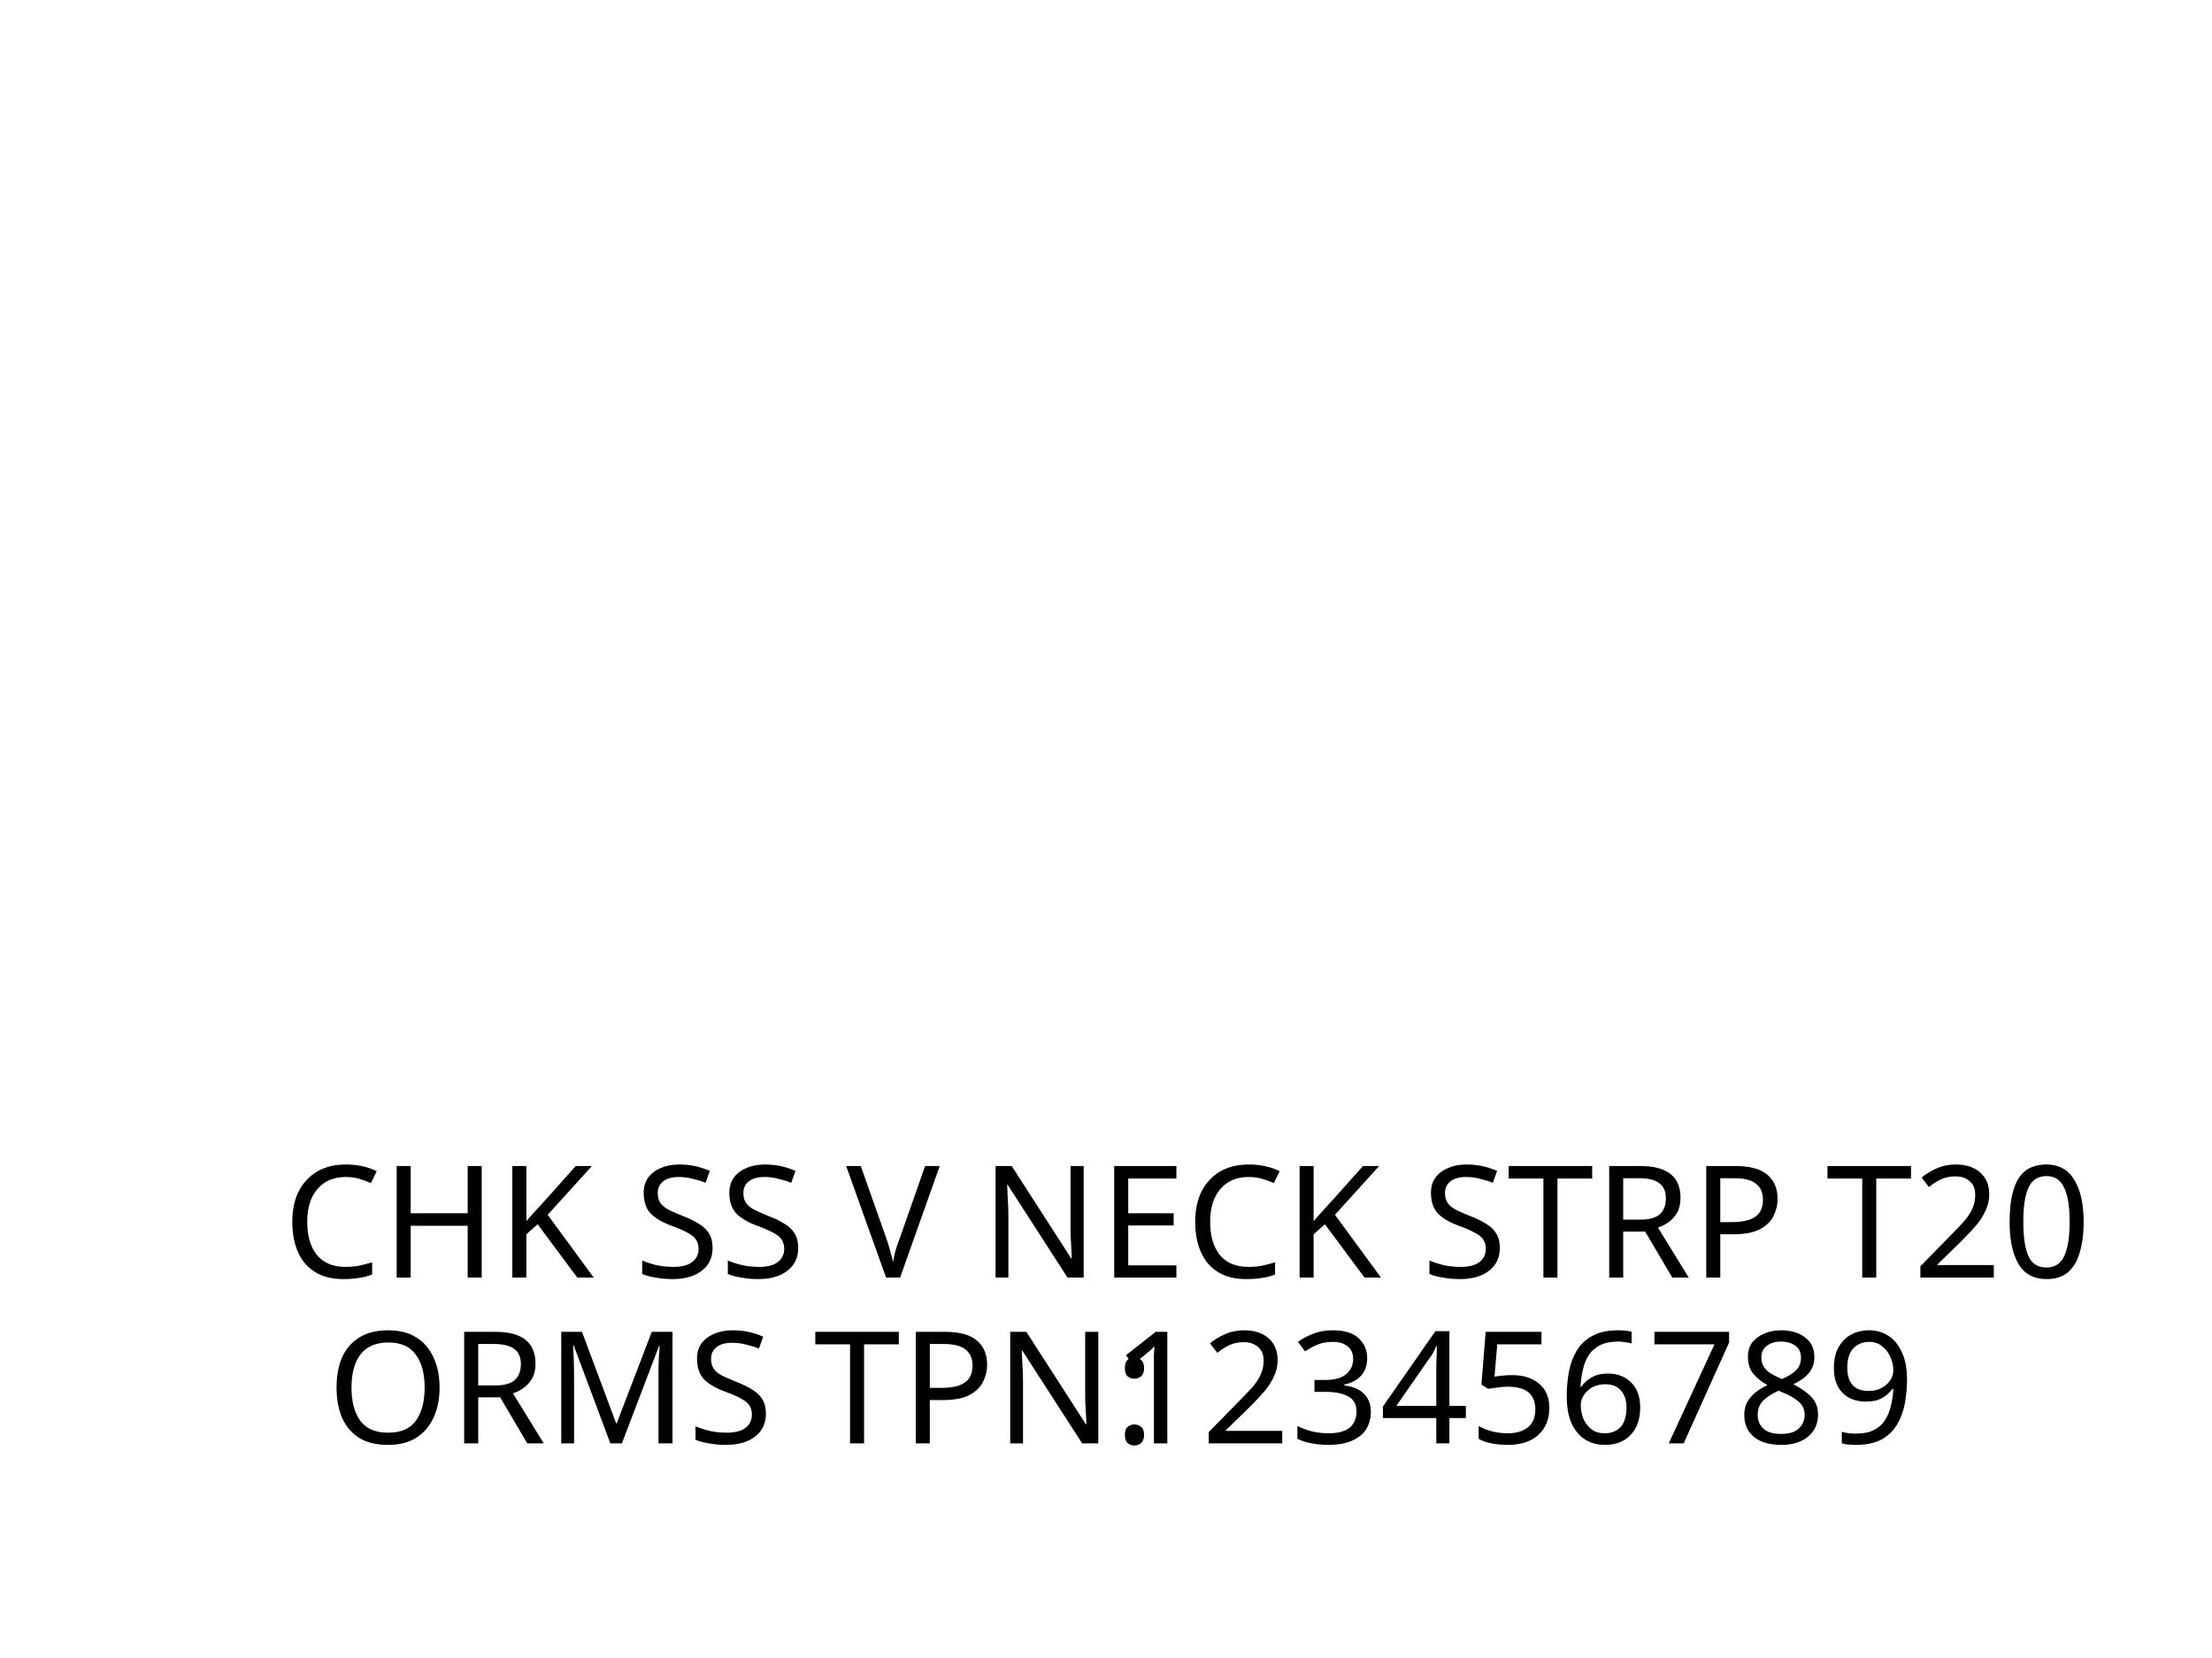
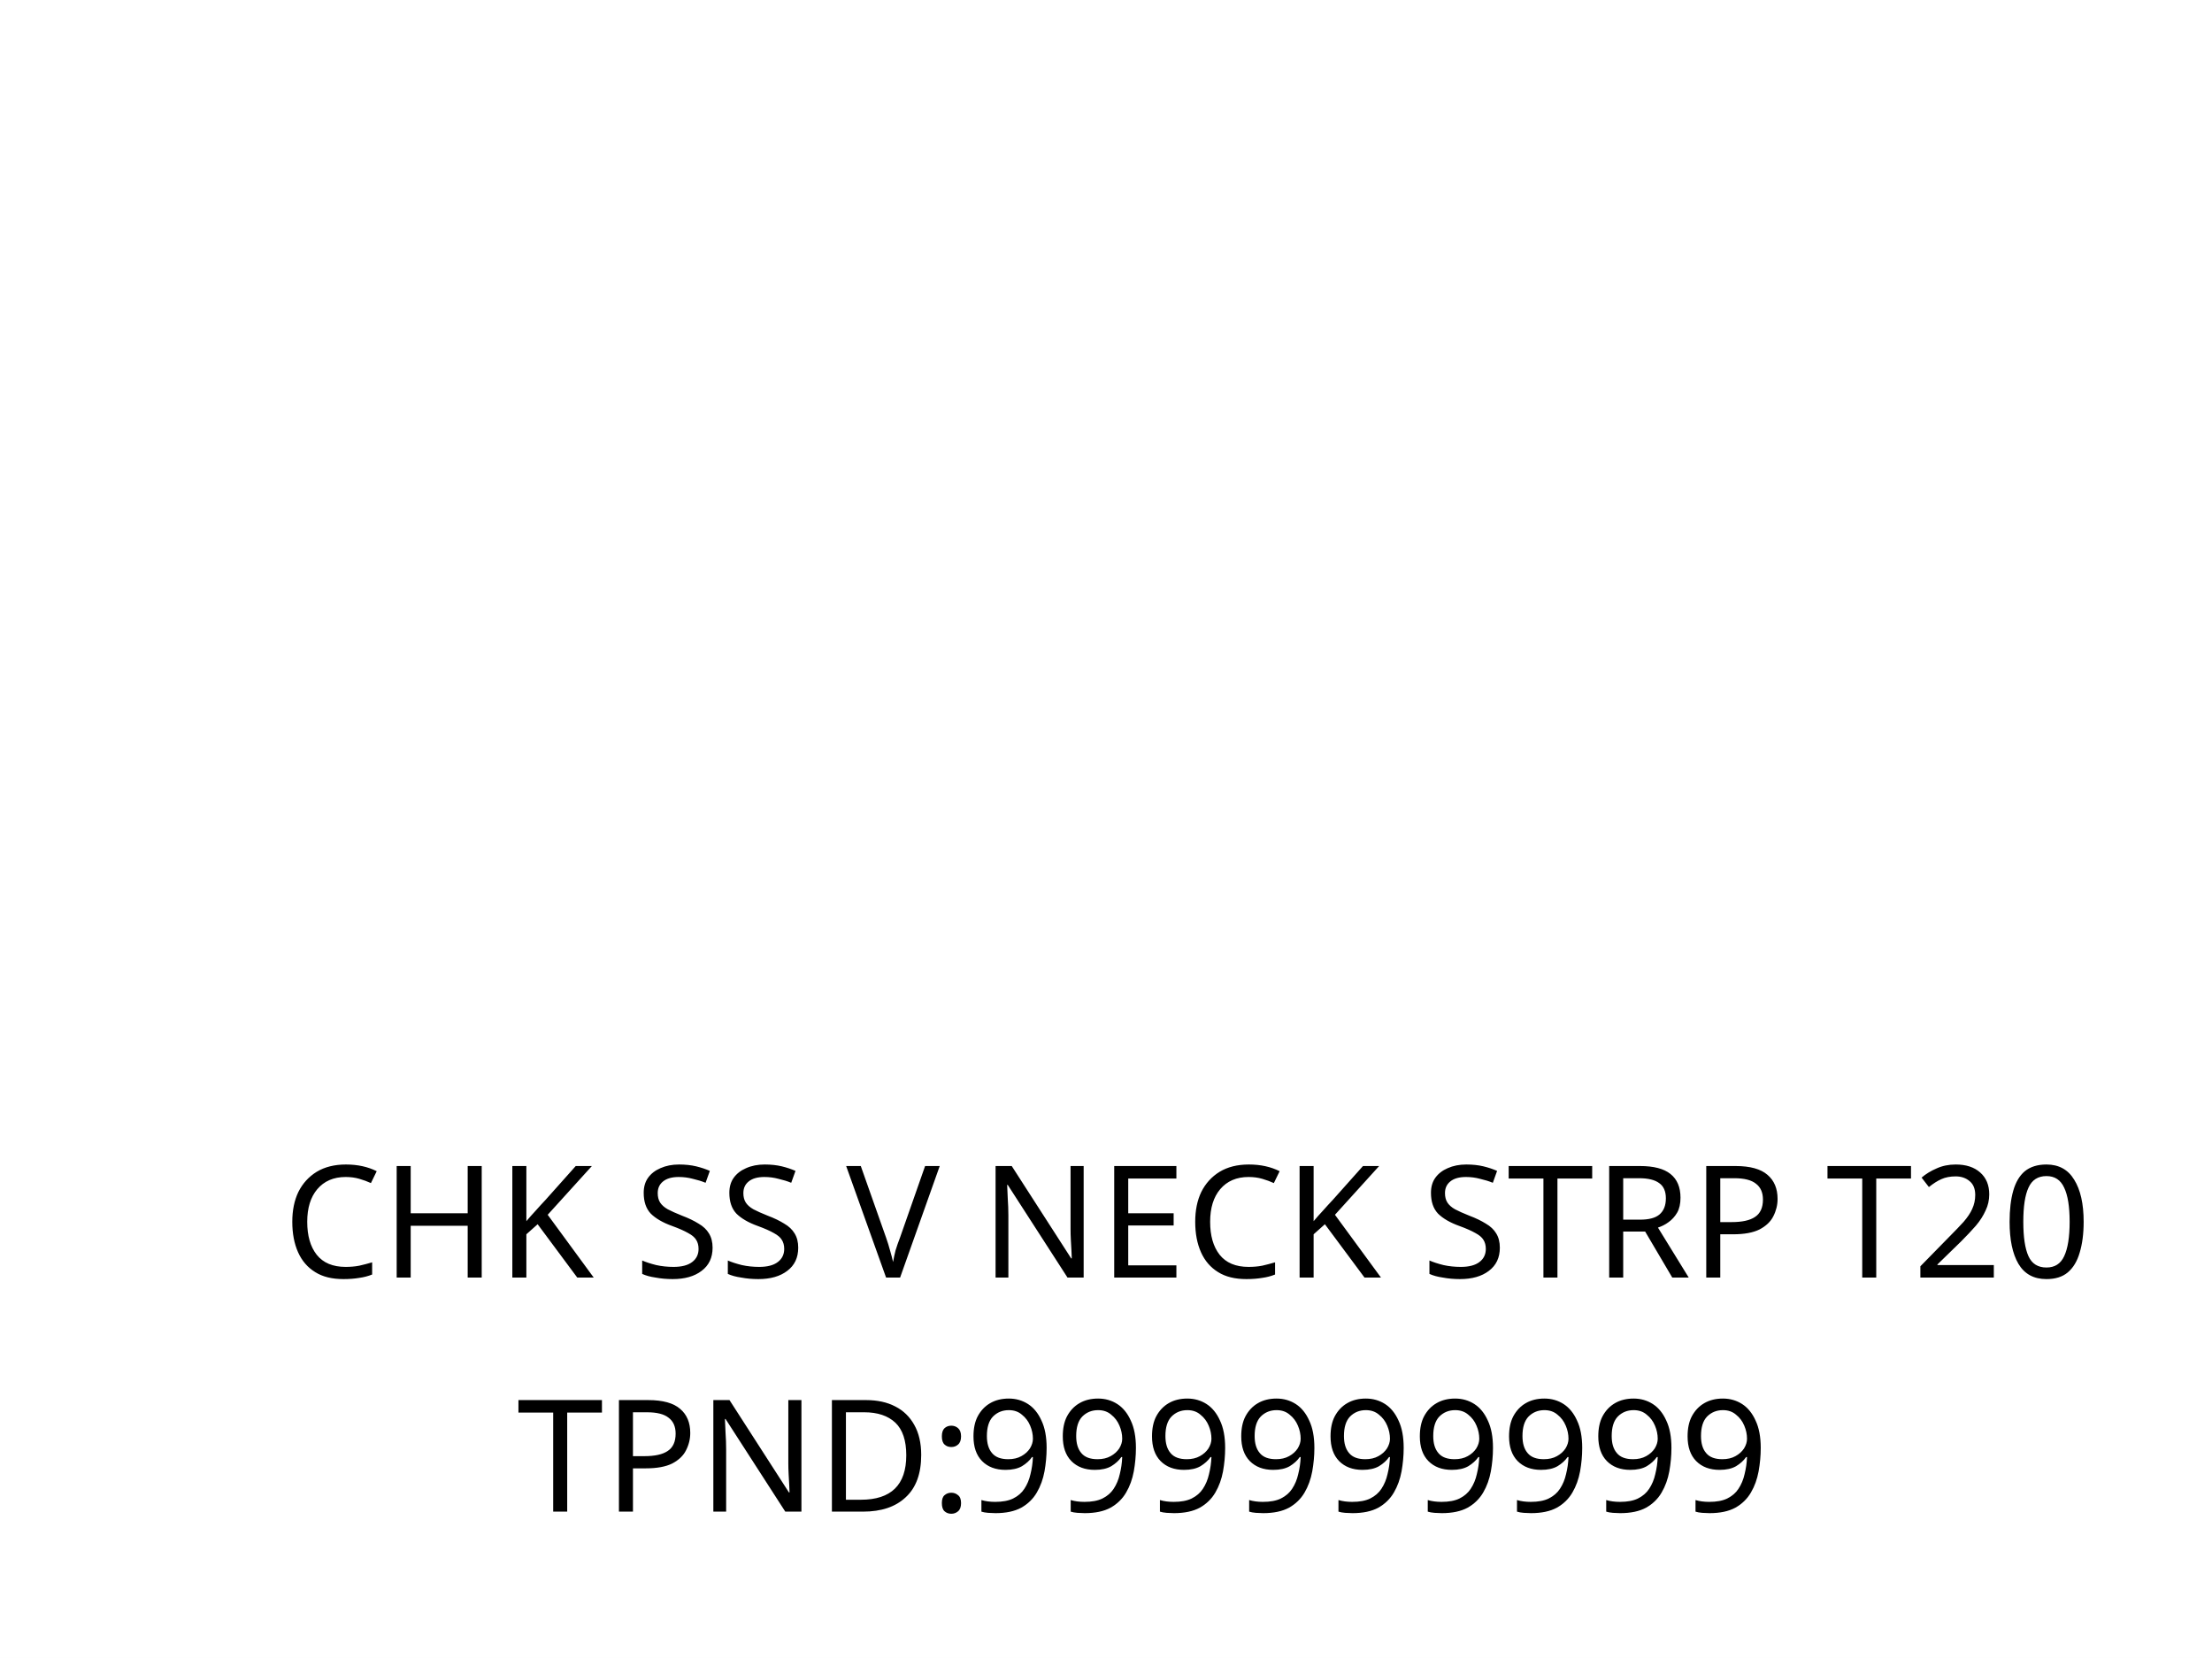
<svg xmlns="http://www.w3.org/2000/svg" version="1.1" id="Layer_1" x="0px" y="0px" viewBox="0 0 113.4 85" style="enable-background:new 0 0 113.4 85;" xml:space="preserve">
  <style type="text/css">
	.st0{fill:#FFFFFF;}
	.st1{fill:none;}
- 	.st2{font-family:'FranklinGothicBT-RomanCondensed',FrankGoth Cn BT;}
+ 	.st2{font-family:'FranklinGothicBT-RomanCondensed', FrankGoth Cn BT;}
	.st3{font-size:8px;}
</style>
  <g>
-     <rect class="st0" width="113.4" height="85" />
+     <rect style="fill:#FFFFFF;" width="113.4" height="85" />
  </g>
-   <rect x="-241.2" y="-321.7" class="st1" width="595.3" height="841.9" />
+   <rect x="-241.2" y="-321.7" style="fill:none;" width="595.3" height="841.9" />
  <g id="barcode" width="355" height="155" transform="matrix(0.2395 0 0 0.2377 14.7402 16)">
</g>
-   <text transform="matrix(1 0 0 1 14.5 65.5)" class="st2 st3" id="description">CHK SS V NECK STRP T20 </text>
-   <g style="text-anchor: middle;">
-     <text class="st2 st3" transform="matrix(1 0 0 1 38 74)">ORMS TPN:</text>
-     <text class="st2 st3" id="tpnd" style="text-anchor:start;" transform="matrix(1 0 0 1 57 74)">123456789</text>
-   </g>
+   <text transform="matrix(1 0 0 1 14.5 65.5)" style="font-family:'FranklinGothicBT-RomanCondensed', FrankGoth Cn BT; font-size:8px;" id="description">CHK SS V NECK STRP T20 </text>
+   <text transform="matrix(1 0 0 1 26.5 77.5)" style="font-family:'FranklinGothicBT-RomanCondensed', FrankGoth Cn BT; font-size:8px;">TPND:</text>
+   <text transform="matrix(1 0 0 1 49.5 77.5)" style="font-family:'FranklinGothicBT-RomanCondensed', FrankGoth Cn BT;  font-size:8px;" id="tpnd">999999999</text>
</svg>
